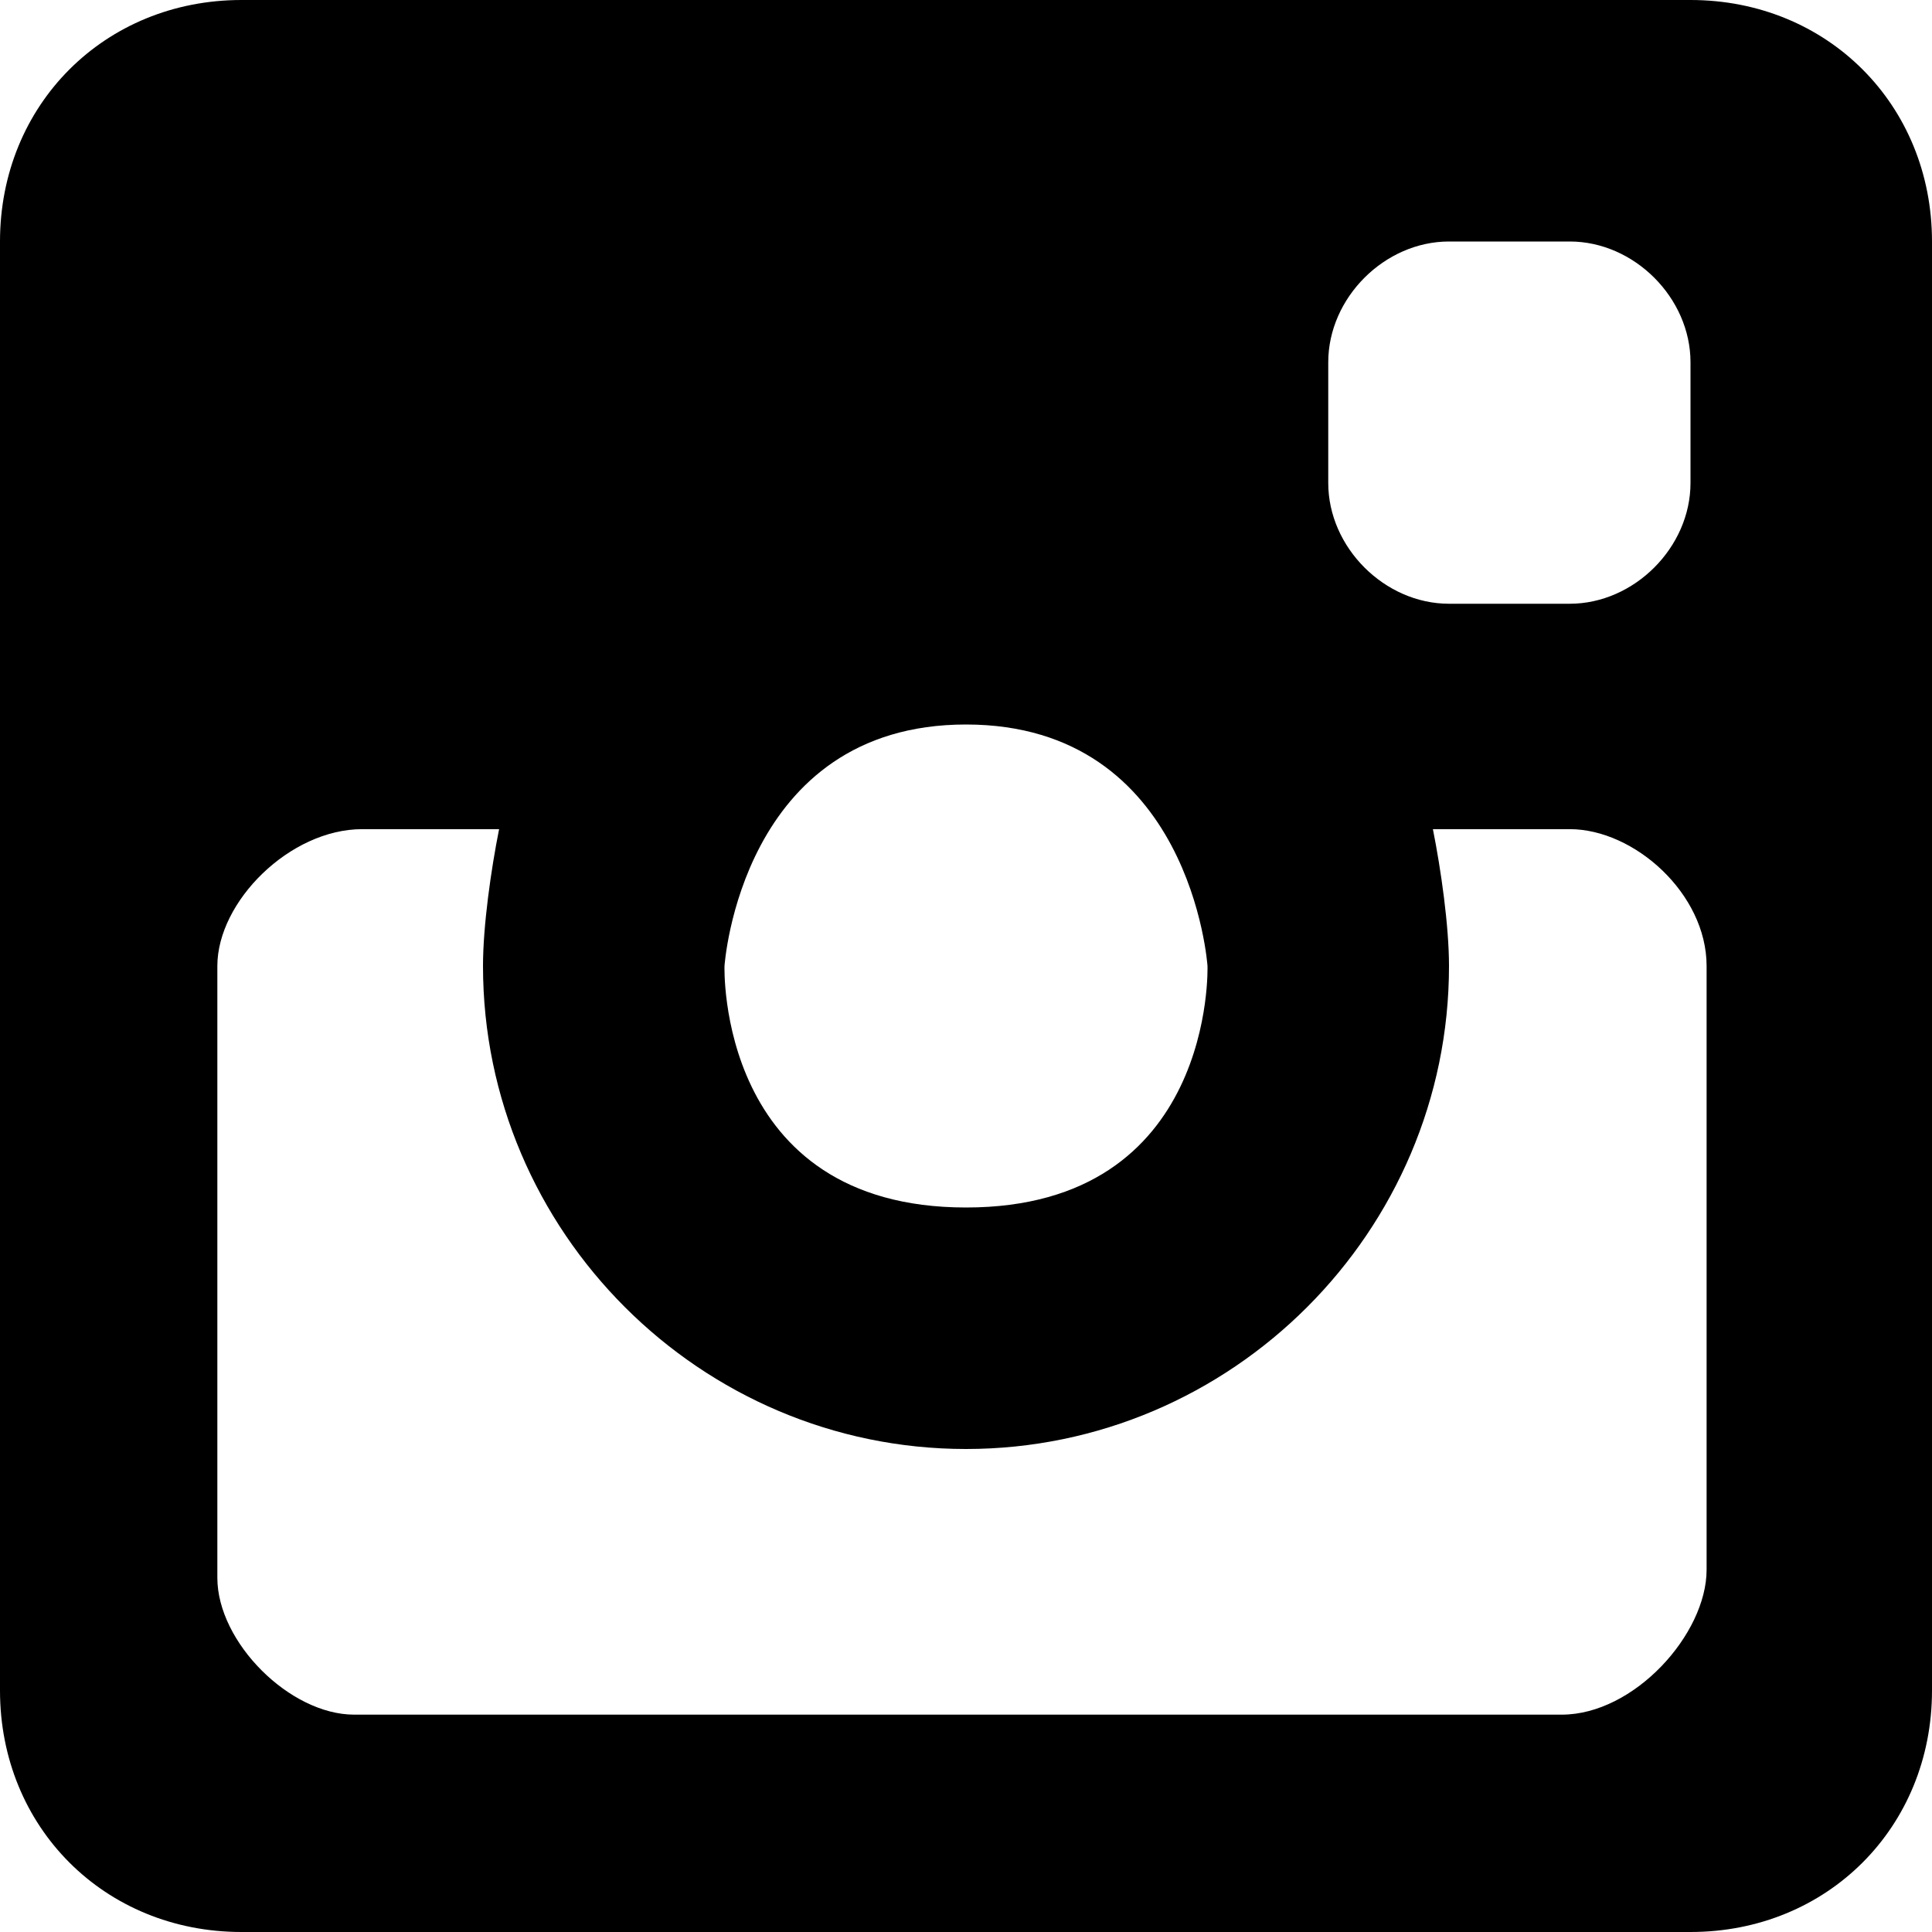
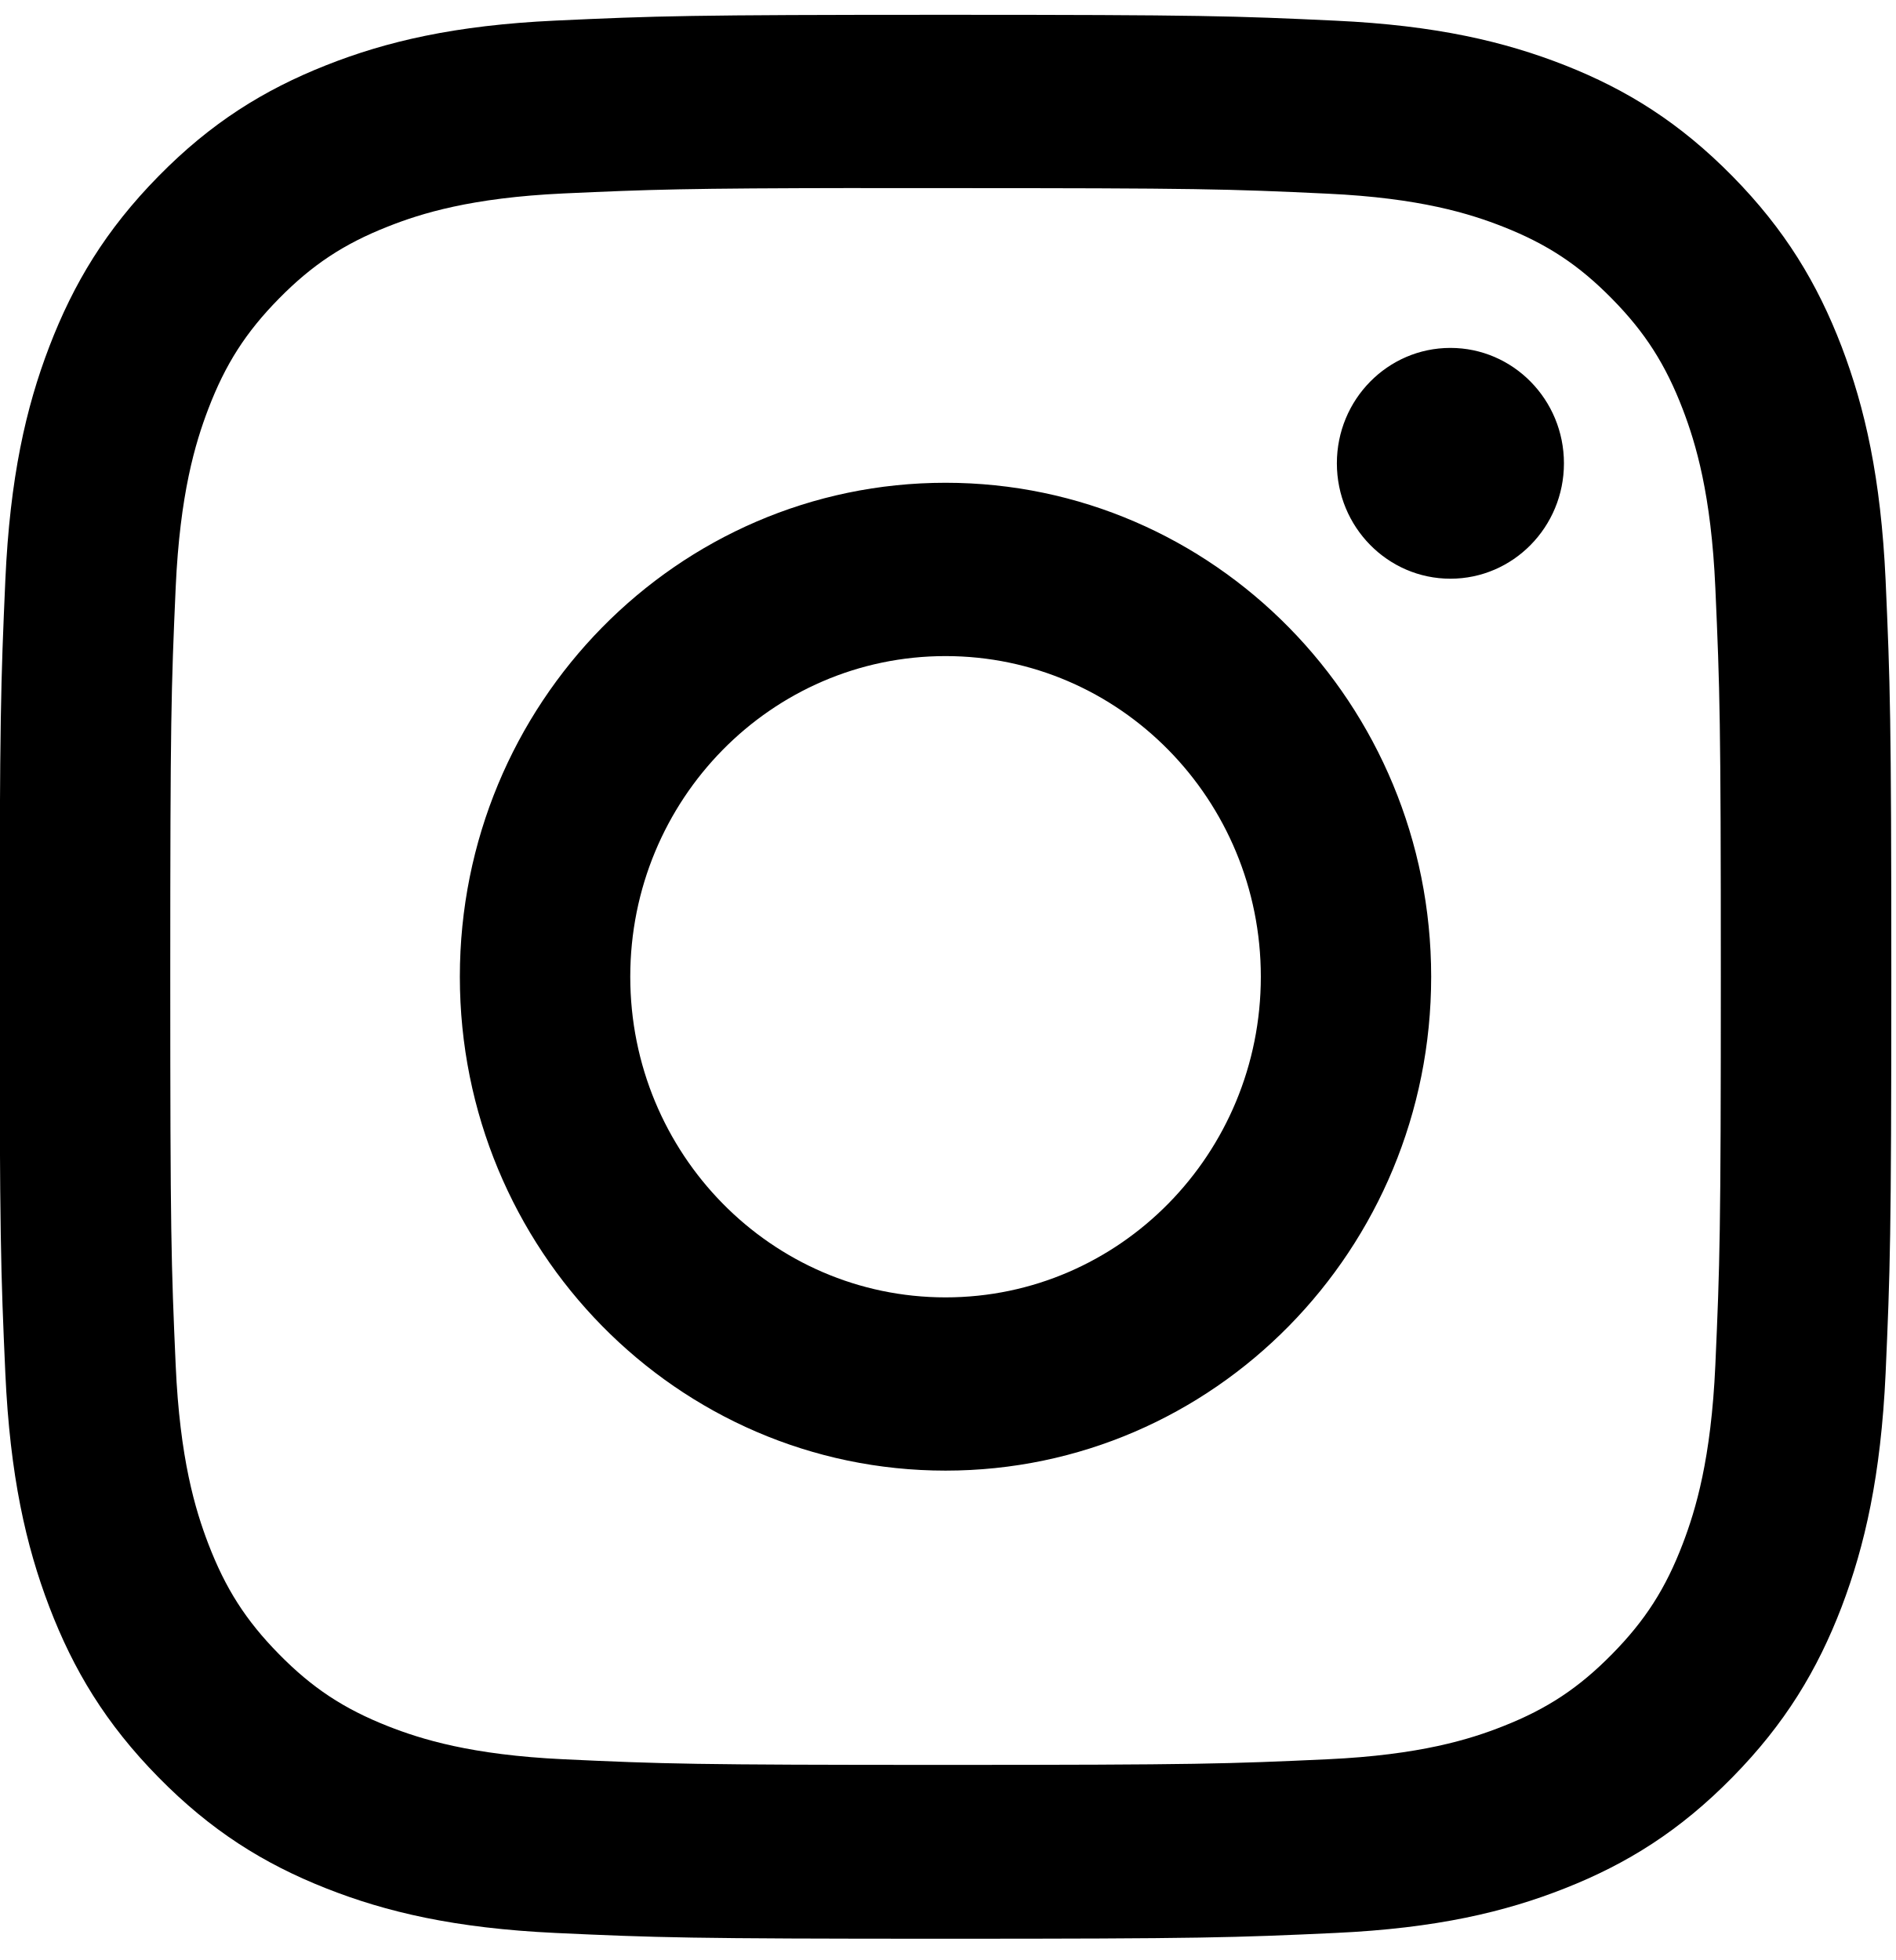
- <svg xmlns="http://www.w3.org/2000/svg" id="Layer_1" style="enable-background:new 0 0 24 24" xml:space="preserve" viewBox="0 0 24 24" version="1.1" y="0px" x="0px">
-   <path class="st0" d="m21 0h-18c-1.7 0-3 1.3-3 3v18c0 1.7 1.3 3 3 3h18c1.7 0 3-1.3 3-3v-18c0-1.7-1.3-3-3-3m-9 9c2.8 0 3 3 3 3s0.1 3-3 3c-3.1 0-3-3-3-3s0.2-3 3-3m9.2 10.5c0 0.8-0.9 1.8-1.8 1.8h-15c-0.8 0-1.7-0.9-1.7-1.7v-7.6c0-0.8 0.9-1.7 1.8-1.7h1.7c-0.1 0.5-0.2 1.2-0.2 1.7 0 3.3 2.7 6 6 6s6-2.7 6-6c0-0.5-0.1-1.2-0.2-1.7h1.7c0.8 0 1.7 0.8 1.7 1.7v7.5zm-0.2-13.5c0 0.8-0.7 1.5-1.5 1.5h-1.5c-0.8 0-1.5-0.7-1.5-1.5v-1.5c0-0.8 0.7-1.5 1.5-1.5h1.5c0.8 0 1.5 0.7 1.5 1.5v1.5z" />
+ <svg xmlns="http://www.w3.org/2000/svg" viewBox="8.072 7.639 25.224 26.089" y="0px" x="0px" width="25.224" height="26.089">
+   <path d="m 20.656,7.836 c -3.419,0 -3.848,0.015 -5.19,0.077 -1.34,0.062 -2.255,0.278 -3.055,0.595 C 11.583,8.836 10.88,9.273 10.181,9.985 9.481,10.697 9.051,11.411 8.728,12.253 c -0.312,0.814 -0.524,1.745 -0.585,3.108 -0.06,1.366 -0.076,1.802 -0.076,5.28 0,3.477 0.015,3.912 0.076,5.278 0.062,1.363 0.274,2.293 0.585,3.108 0.322,0.842 0.752,1.556 1.452,2.268 0.699,0.712 1.402,1.151 2.229,1.478 0.801,0.317 1.716,0.532 3.056,0.595 1.343,0.062 1.771,0.077 5.19,0.077 3.419,0 3.847,-0.015 5.189,-0.077 1.34,-0.062 2.256,-0.278 3.057,-0.595 0.828,-0.327 1.529,-0.766 2.228,-1.478 0.7,-0.712 1.13,-1.426 1.453,-2.268 0.309,-0.814 0.522,-1.745 0.585,-3.108 0.06,-1.366 0.076,-1.801 0.076,-5.278 0,-3.477 -0.016,-3.914 -0.076,-5.279 -0.063,-1.363 -0.275,-2.293 -0.585,-3.108 C 32.259,11.411 31.829,10.697 31.129,9.985 30.428,9.273 29.728,8.835 28.9,8.508 28.097,8.192 27.182,7.976 25.842,7.914 24.499,7.851 24.072,7.836 20.652,7.836 Z m -1.129,2.307 c 0.335,-5.32e-4 0.709,0 1.129,0 3.361,0 3.759,0.011 5.086,0.074 1.227,0.057 1.893,0.266 2.337,0.441 0.587,0.232 1.006,0.509 1.447,0.958 0.441,0.448 0.713,0.875 0.942,1.472 0.172,0.451 0.378,1.128 0.433,2.377 0.06,1.35 0.073,1.755 0.073,5.172 0,3.417 -0.013,3.822 -0.073,5.172 -0.056,1.248 -0.261,1.926 -0.433,2.377 -0.228,0.598 -0.501,1.023 -0.942,1.471 -0.441,0.448 -0.859,0.726 -1.447,0.958 -0.443,0.176 -1.11,0.384 -2.337,0.441 -1.327,0.061 -1.726,0.075 -5.086,0.075 -3.361,0 -3.76,-0.013 -5.086,-0.075 -1.227,-0.058 -1.893,-0.266 -2.337,-0.441 -0.587,-0.232 -1.007,-0.509 -1.448,-0.958 -0.441,-0.448 -0.713,-0.874 -0.942,-1.472 -0.172,-0.451 -0.378,-1.128 -0.433,-2.377 -0.06,-1.35 -0.072,-1.755 -0.072,-5.174 0,-3.419 0.012,-3.822 0.072,-5.172 0.056,-1.248 0.261,-1.926 0.433,-2.377 0.228,-0.598 0.501,-1.024 0.942,-1.472 0.441,-0.448 0.86,-0.726 1.448,-0.958 0.444,-0.176 1.11,-0.384 2.337,-0.441 1.161,-0.053 1.611,-0.069 3.957,-0.072 z M 27.375,12.27 c -0.834,0 -1.511,0.687 -1.511,1.536 0,0.848 0.677,1.536 1.511,1.536 0.834,0 1.511,-0.688 1.511,-1.536 0,-0.848 -0.677,-1.536 -1.511,-1.536 z m -6.719,1.795 c -3.57,0 -6.464,2.944 -6.464,6.575 0,3.631 2.894,6.574 6.464,6.574 3.57,0 6.463,-2.943 6.463,-6.574 0,-3.631 -2.894,-6.575 -6.463,-6.575 z m 0,2.307 c 2.317,0 4.196,1.911 4.196,4.268 0,2.357 -1.879,4.268 -4.196,4.268 -2.317,0 -4.196,-1.911 -4.196,-4.268 0,-2.357 1.878,-4.268 4.196,-4.268 z" />
</svg>
